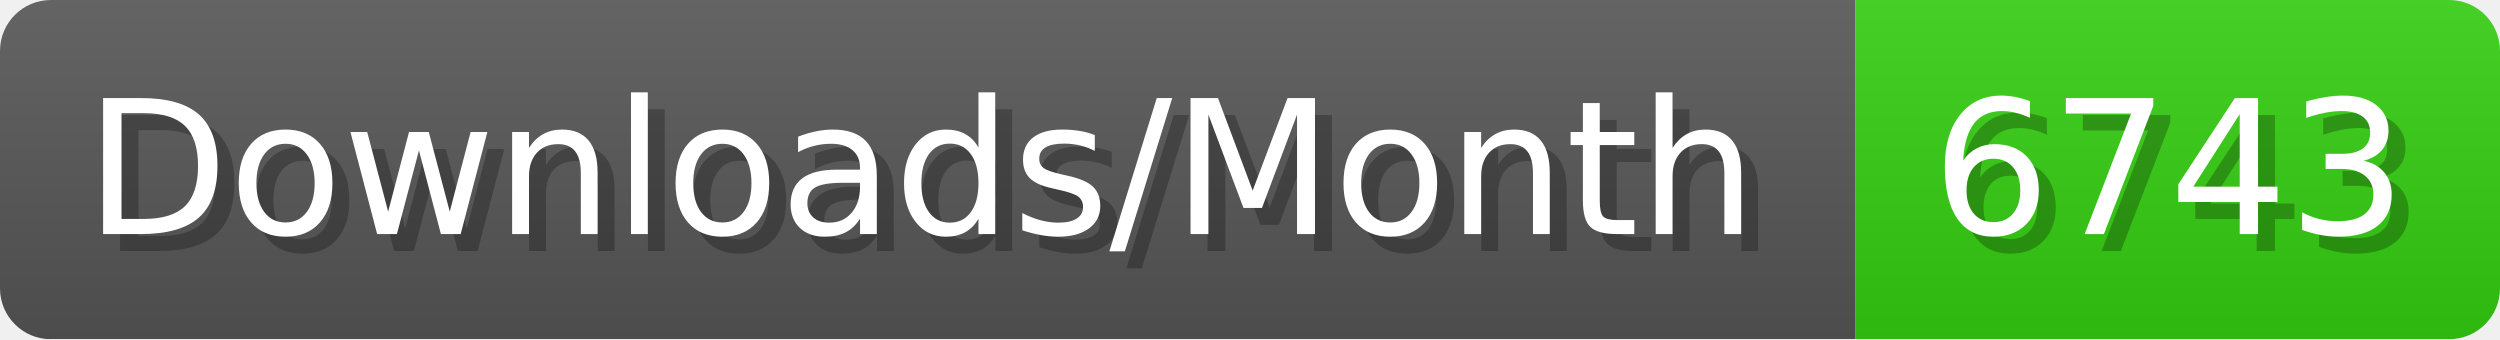
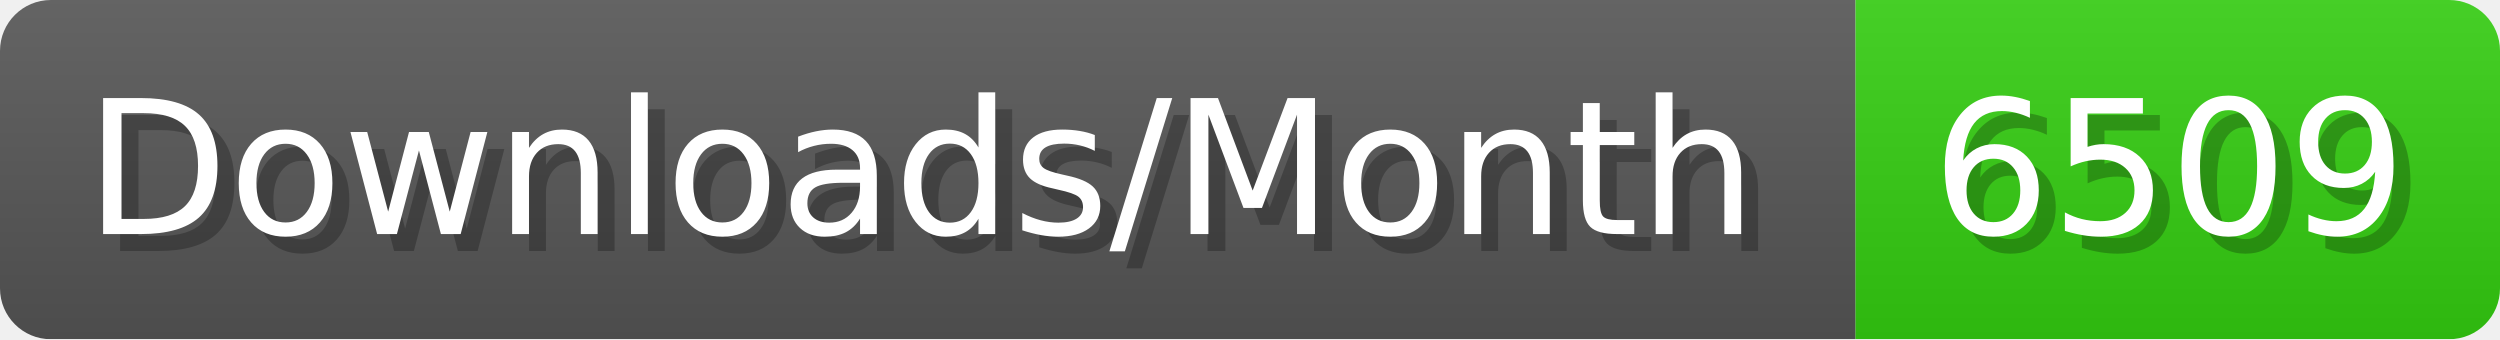
- <svg xmlns="http://www.w3.org/2000/svg" width="147.4" height="20" viewBox="0 0 1474 200" role="img" aria-label="Downloads/Month: 6743">
+ <svg xmlns="http://www.w3.org/2000/svg" width="147.4" height="20" viewBox="0 0 1474 200" role="img" aria-label="Downloads/Month: 6509">
  <linearGradient id="YlXUI" x2="0" y2="100%">
    <stop offset="0" stop-opacity=".1" stop-color="#EEE" />
    <stop offset="1" stop-opacity=".1" />
  </linearGradient>
  <mask id="JHhop">
    <rect width="1474" height="200" rx="30" fill="#FFF" />
  </mask>
  <g mask="url(#JHhop)">
    <rect width="1094" height="200" fill="#555" />
    <rect width="380" height="200" fill="#3C1" x="1094" />
    <rect width="1474" height="200" fill="url(#YlXUI)" />
  </g>
  <g aria-hidden="true" fill="#fff" text-anchor="start" font-family="Verdana,DejaVu Sans,sans-serif" font-size="110">
    <text x="60" y="148" textLength="994" fill="#000" opacity="0.25">Downloads/Month</text>
    <text x="50" y="138" textLength="994">Downloads/Month</text>
-     <text x="1149" y="148" textLength="280" fill="#000" opacity="0.25">6743</text>
-     <text x="1139" y="138" textLength="280">6743</text>
+     <text x="1149" y="148" textLength="280" fill="#000" opacity="0.25">6509</text>
+     <text x="1139" y="138" textLength="280">6509</text>
  </g>
</svg>
